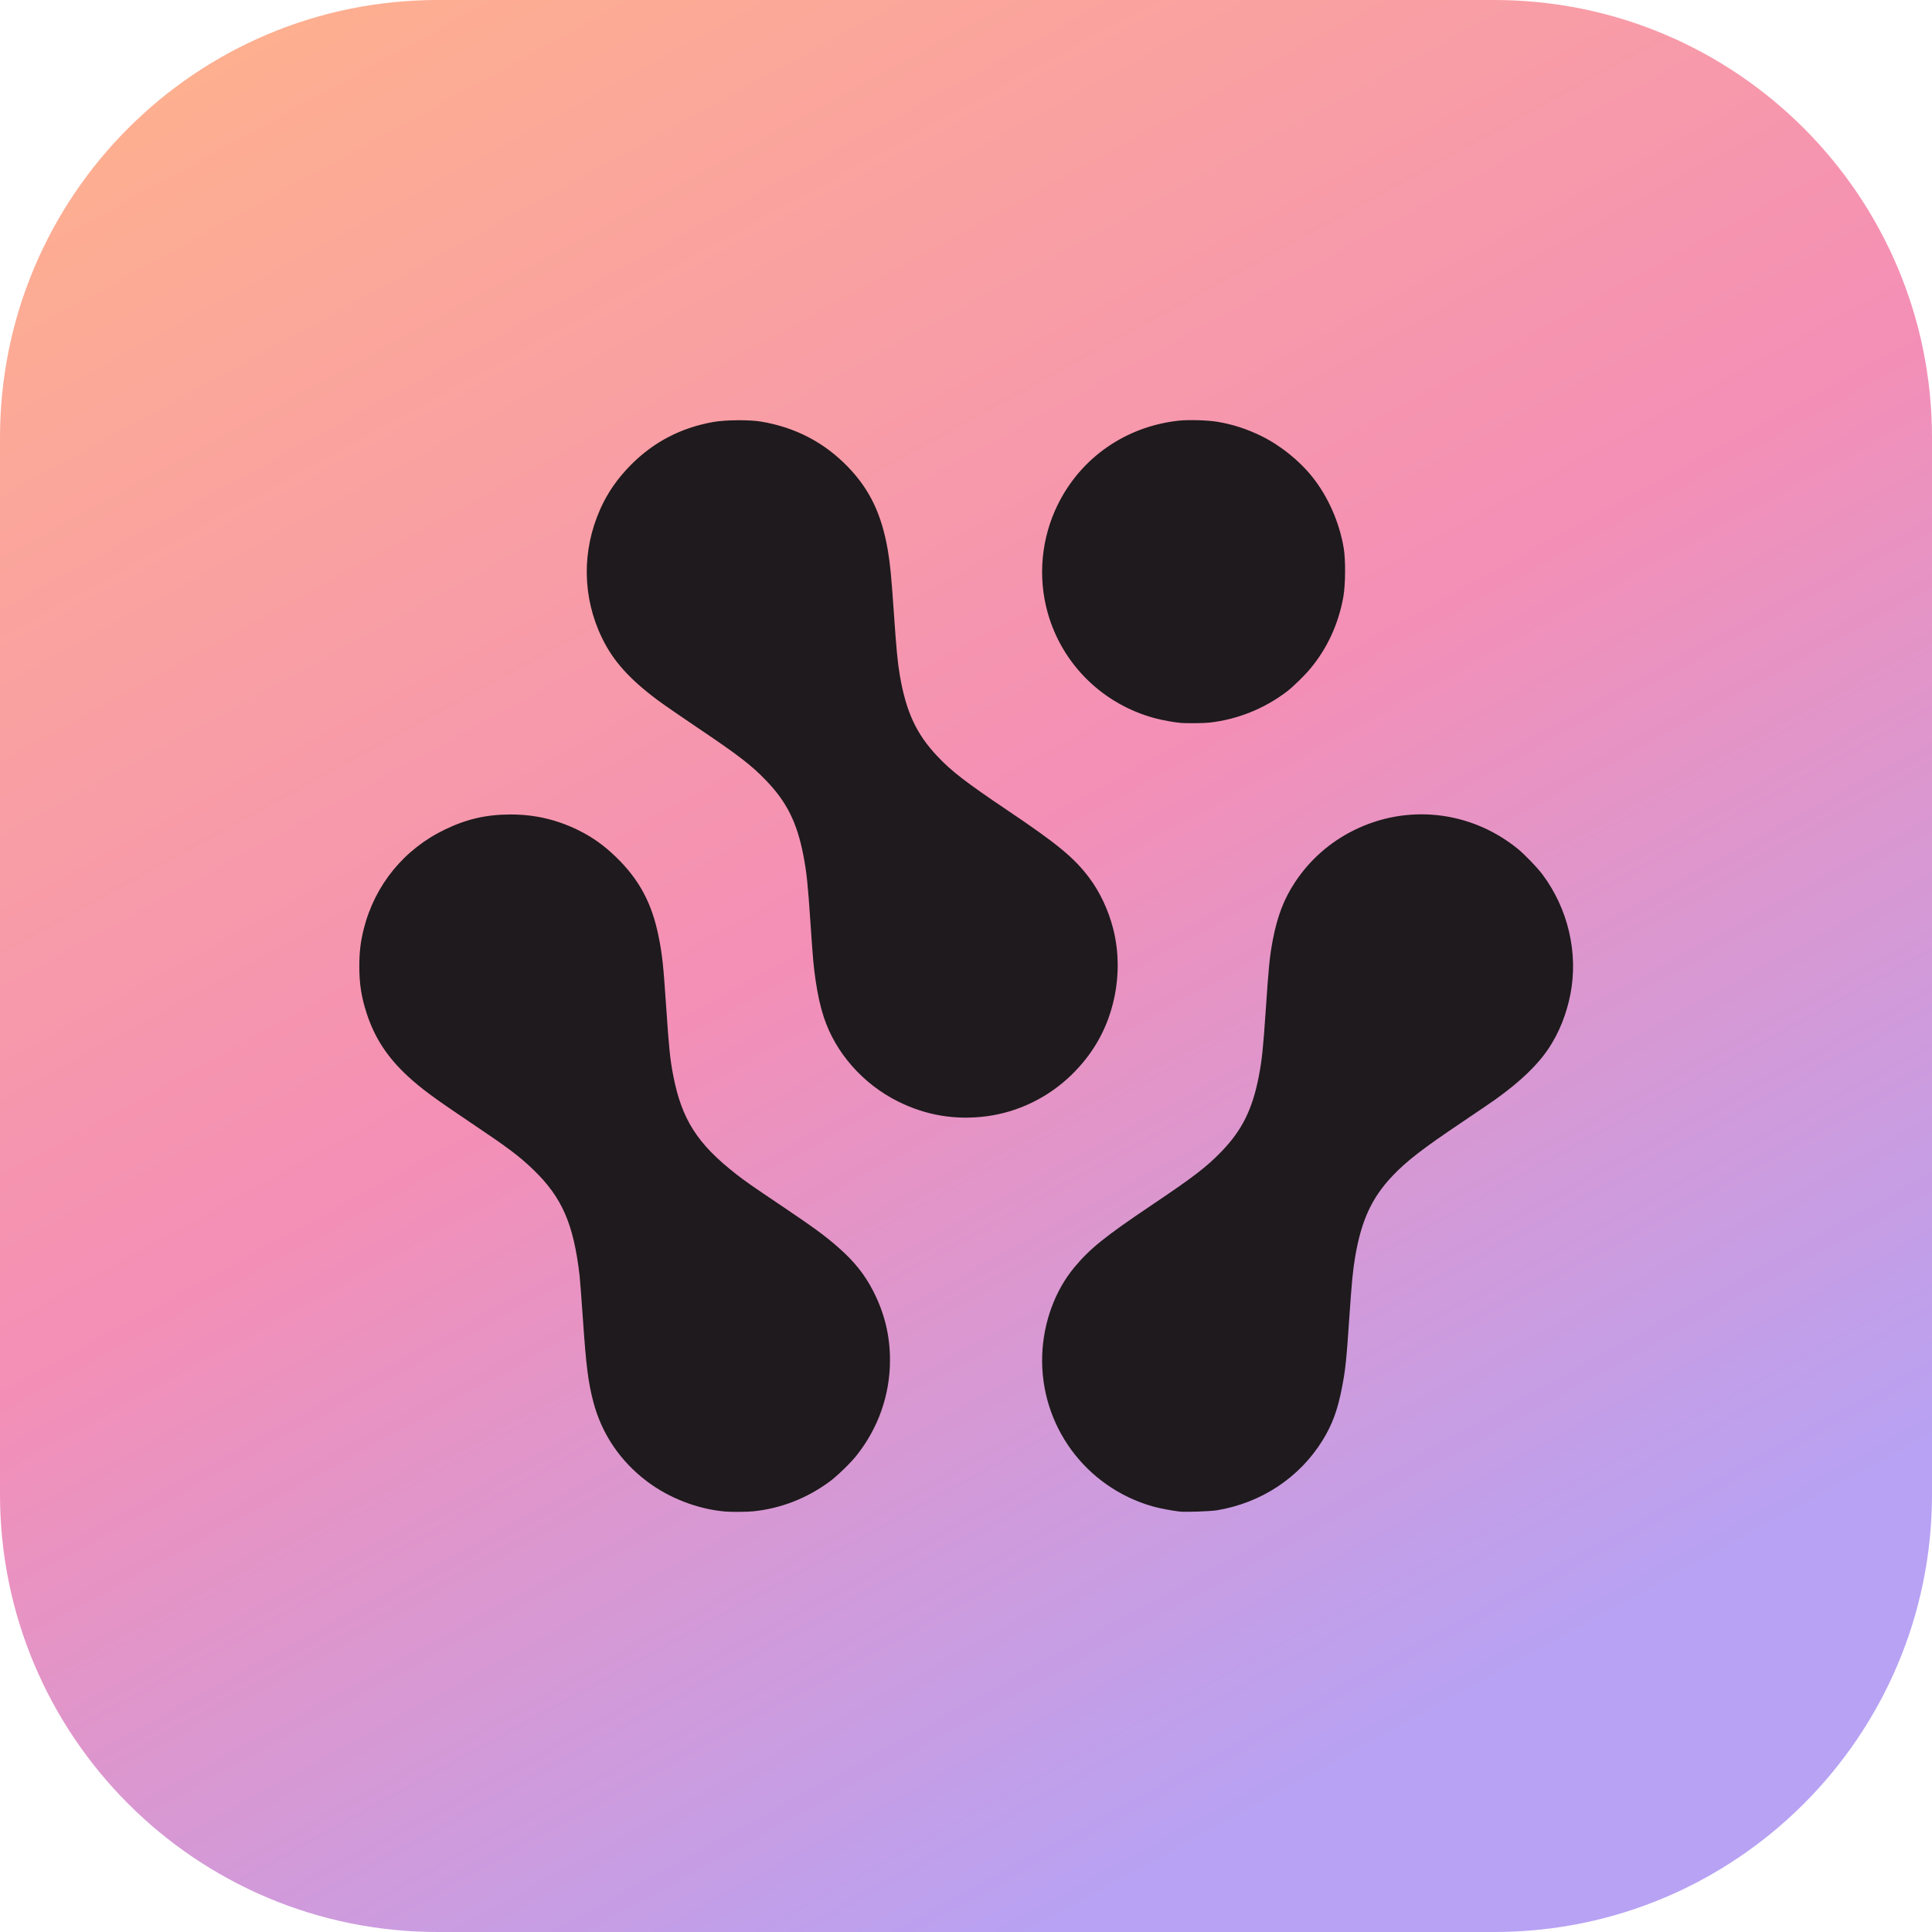
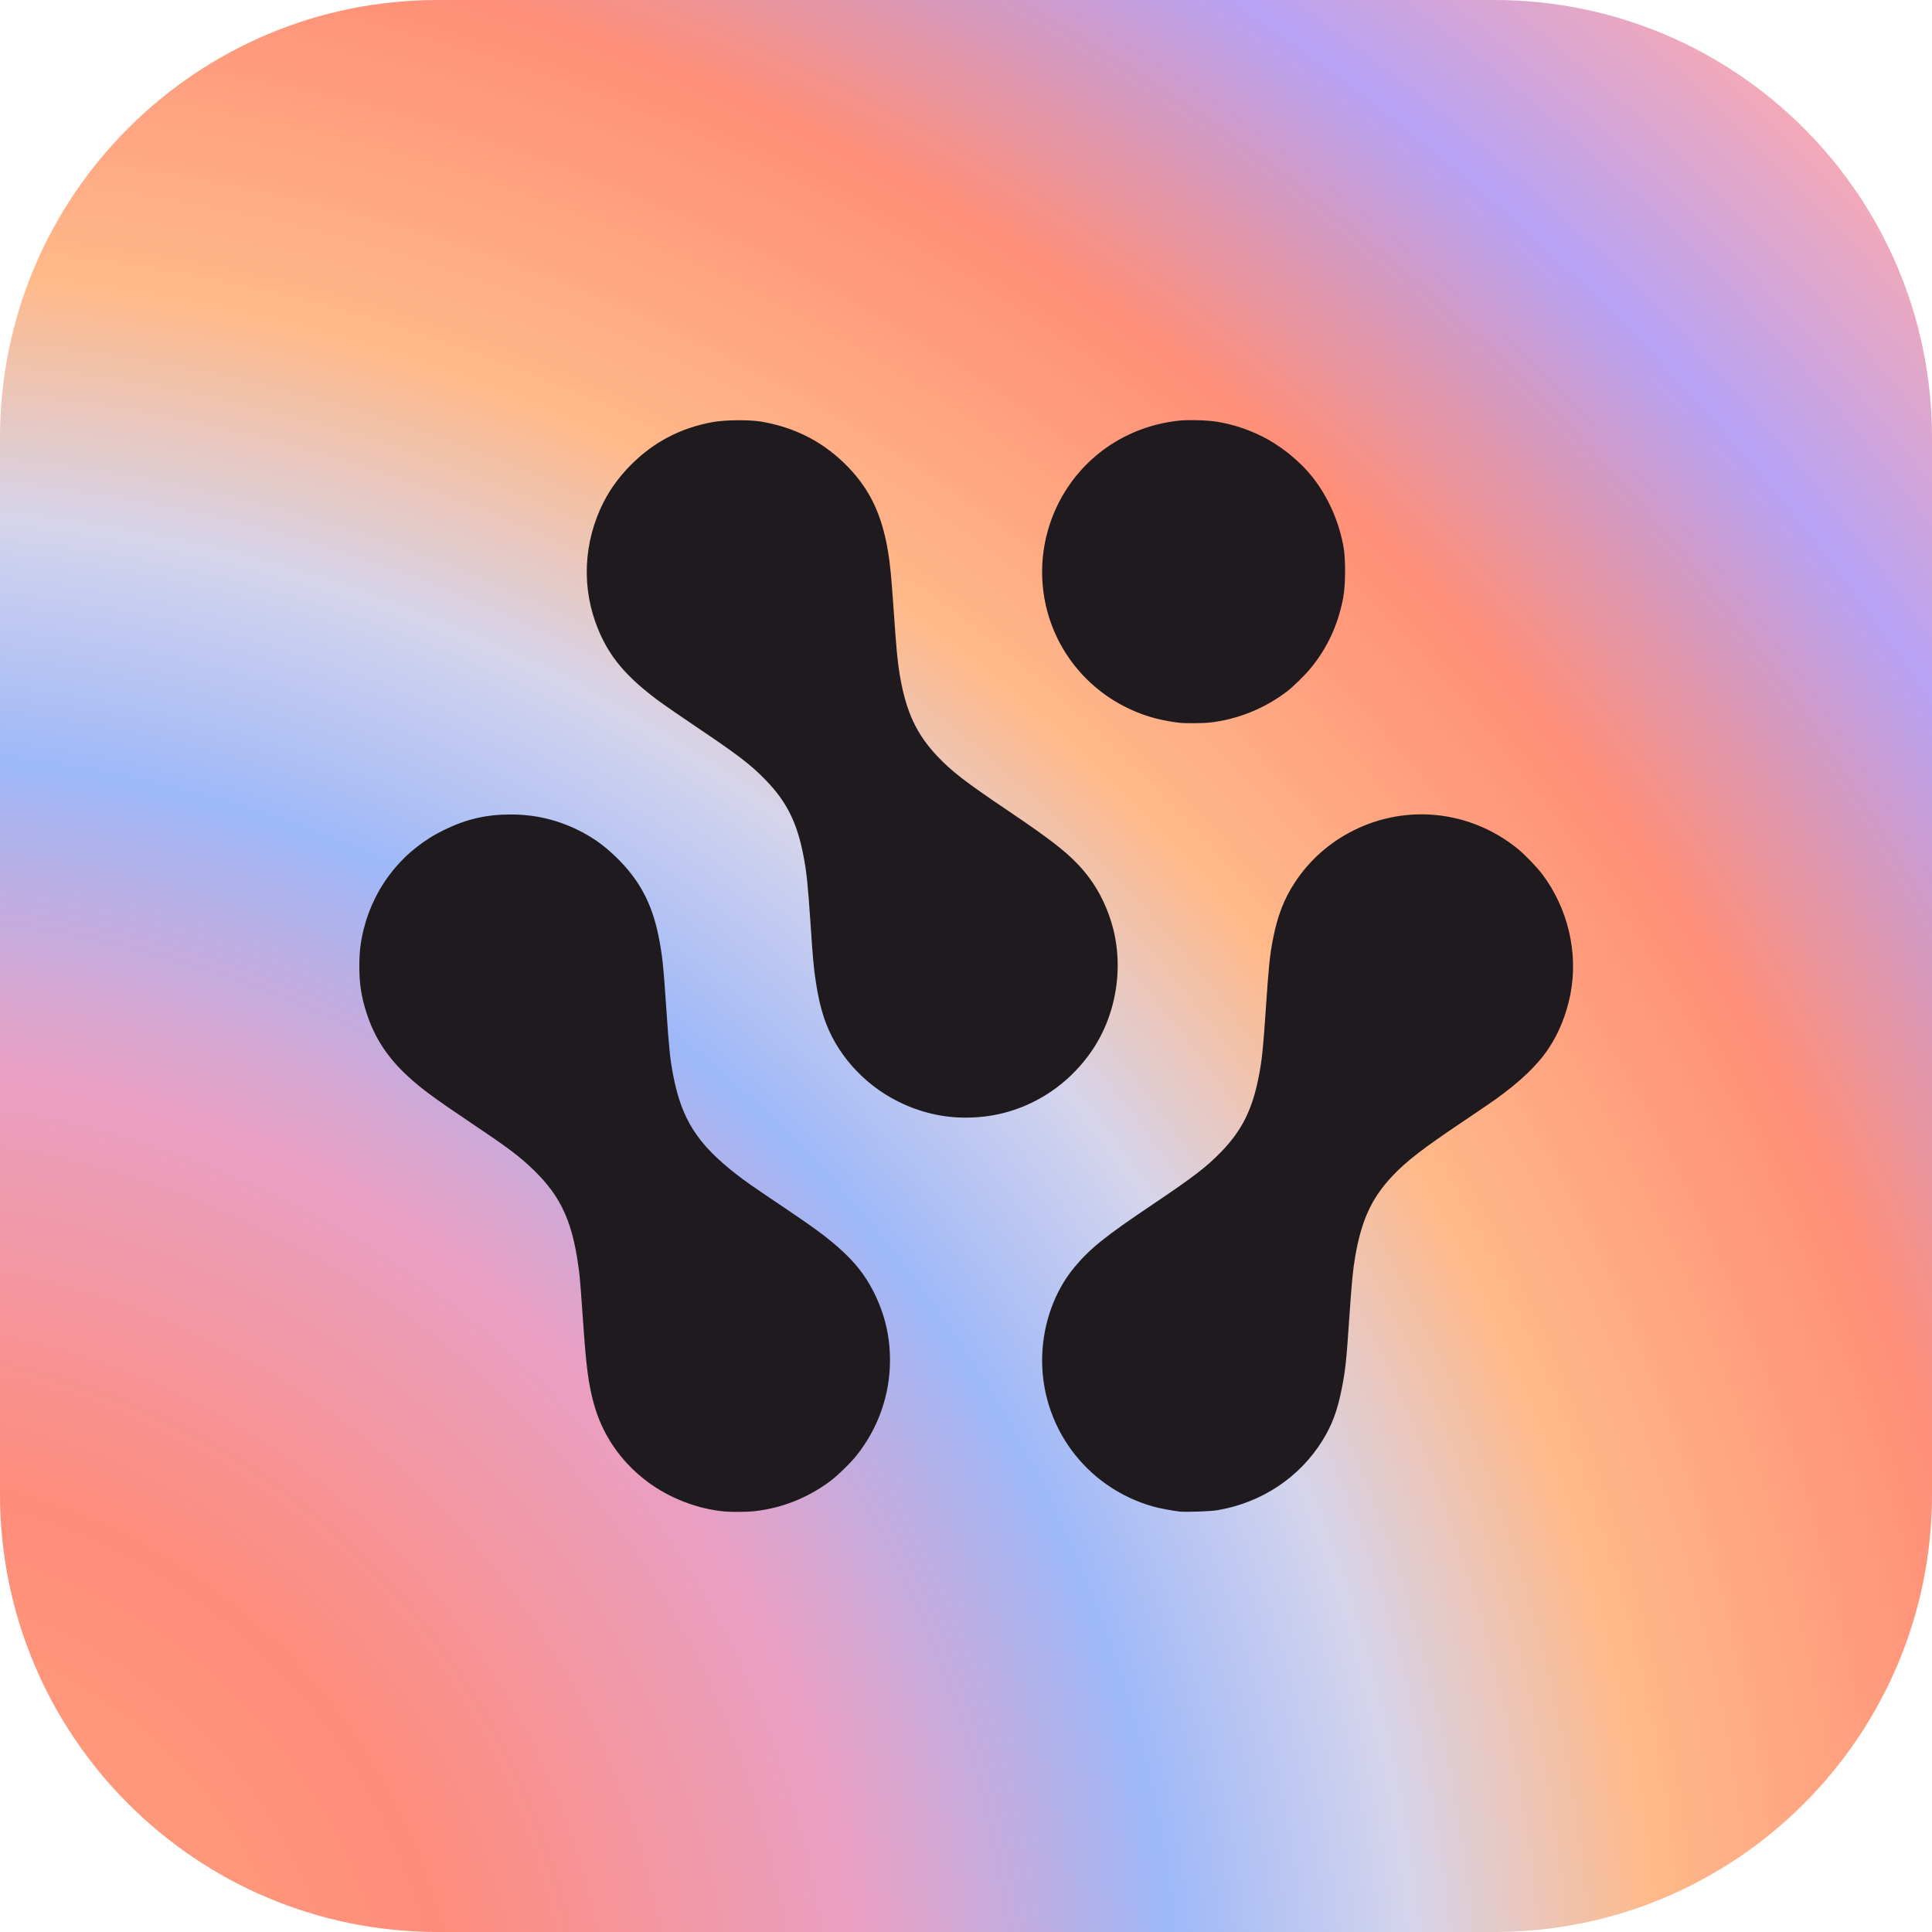
<svg xmlns="http://www.w3.org/2000/svg" viewBox="0 0 256 256">
  <defs>
-     <linearGradient id="s" x1="0" y1="0" x2=".55" y2="1">
-       <stop offset="0" stop-color="#FFB48A" />
-       <stop offset=".55" stop-color="#F48FB6" />
-       <stop offset="1" stop-color="#B7A2F4" />
-     </linearGradient>
+     <radialGradient id="a" gradientUnits="userSpaceOnUse" cx="-20" cy="276" r="400">
+       <stop offset="0" stop-color="#FFB07E" />
+       <stop offset=".2" stop-color="#FF8C7A" />
+       <stop offset=".34" stop-color="#E9A0C4" />
+       <stop offset=".44" stop-color="#9EB8F8" />
+       <stop offset=".52" stop-color="#D5D4EC" />
+       <stop offset=".6" stop-color="#FFB98A" />
+       <stop offset=".72" stop-color="#FF8F78" />
+       <stop offset=".83" stop-color="#B7A2F4" />
+       <stop offset=".92" stop-color="#F6A9B5" />
+       <stop offset="1" stop-color="#FFC98F" />
+     </radialGradient>
  </defs>
-   <style>.bg{fill:url(#s)}.mk{fill:#1E1A1D}@media (prefers-color-scheme:dark){.bg{fill:#1E1A1D}.mk{fill:url(#s)}}</style>
-   <rect class="bg" width="256" height="256" rx="58" />
-   <g transform="translate(128 128) scale(.66)">
-     <path class="mk" d="M-42.59 109.47C-37.04 108.87 -31.86 106.83 -27.3 103.45C-25.83 102.36 -23.18 99.79 -21.99 98.29C-17.6 92.77 -15.26 86.1 -15.26 79.11C-15.26 74.2 -16.36 69.69 -18.64 65.24C-20.32 61.96 -22.4 59.35 -25.6 56.53C-28.22 54.22 -30.47 52.57 -36.88 48.25C-43.15 44.04 -44.31 43.22 -46.13 41.8C-53.95 35.7 -57.07 30.8 -58.78 21.98C-59.41 18.72 -59.63 16.59 -60.2 8.12C-60.76 -0.19 -60.97 -2.16 -61.69 -5.81C-63.02 -12.55 -65.59 -17.36 -70.31 -21.92C-72.72 -24.25 -75.03 -25.89 -77.9 -27.3C-82.19 -29.4 -86.6 -30.42 -91.42 -30.42C-96.24 -30.42 -100.19 -29.52 -104.55 -27.43C-112.79 -23.48 -118.67 -16.31 -120.91 -7.44C-121.55 -4.89 -121.8 -2.81 -121.8 0.07C-121.8 3.63 -121.39 6.23 -120.32 9.52C-118.71 14.45 -116.14 18.38 -112.03 22.16C-109.31 24.66 -106.87 26.46 -99.31 31.54C-91.96 36.47 -89.71 38.16 -86.88 40.88C-81.1 46.45 -78.77 51.78 -77.57 62.23C-77.49 62.92 -77.2 66.7 -76.93 70.63C-76.25 80.45 -75.87 83.47 -74.82 87.5C-73.13 93.94 -69.44 99.4 -64.01 103.5C-59.57 106.84 -53.84 109.05 -48.37 109.52C-47.06 109.64 -43.85 109.61 -42.59 109.47ZM50.4 109.27C59.31 107.78 66.96 102.71 71.58 95.24C73.51 92.12 74.6 89.18 75.45 84.79C76.19 81.02 76.37 79.32 77 69.93C77.45 63.45 77.68 61.03 78.13 58.38C79.38 51.06 81.45 46.56 85.58 42.19C88.42 39.18 91.66 36.68 99.68 31.29C102.64 29.3 105.64 27.26 106.33 26.76C111.35 23.15 114.76 19.88 116.99 16.52C119.08 13.38 120.59 9.6 121.36 5.58C122.95 -2.66 120.85 -11.56 115.71 -18.41C114.62 -19.86 112.09 -22.47 110.67 -23.61C101.23 -31.2 88.53 -32.58 77.79 -27.21C72.98 -24.8 68.98 -21.26 66.04 -16.8C63.84 -13.47 62.53 -10.06 61.61 -5.32C60.98 -2.04 60.77 0.07 60.2 8.54C59.65 16.66 59.43 18.78 58.79 22.12C57.51 28.76 55.43 32.96 51.28 37.26C48.3 40.34 45.74 42.31 37.43 47.9C27.91 54.29 24.85 56.76 21.71 60.55C17.85 65.22 15.53 71.57 15.3 78.12C14.82 92.14 23.91 104.61 37.47 108.49C38.74 108.86 41.44 109.37 42.91 109.53C44.13 109.66 49.11 109.49 50.4 109.27ZM4.19 30.16C10.5 29.32 16.49 26.4 21.12 21.92C25.3 17.86 28.06 13.16 29.47 7.64C30.76 2.62 30.78 -2.68 29.54 -7.51C28.57 -11.27 26.87 -14.87 24.74 -17.71C21.7 -21.75 18.36 -24.51 8.27 -31.29C0.01 -36.85 -2.89 -39.08 -5.72 -42.08C-9.97 -46.57 -12.03 -51.01 -13.29 -58.38C-13.73 -60.95 -13.98 -63.59 -14.49 -71C-14.99 -78.24 -15.23 -80.73 -15.69 -83.44C-16.92 -90.63 -19.29 -95.62 -23.66 -100.16C-28.42 -105.1 -34.21 -108.13 -41.15 -109.3C-43.45 -109.69 -48.33 -109.65 -50.73 -109.22C-57.2 -108.07 -62.65 -105.24 -67.21 -100.67C-69.93 -97.94 -71.94 -95.06 -73.41 -91.77C-77.16 -83.37 -77.04 -74.04 -73.08 -65.87C-70.86 -61.27 -67.65 -57.69 -61.98 -53.43C-60.81 -52.56 -57.2 -50.06 -53.97 -47.89C-45.66 -42.3 -43.09 -40.32 -40.11 -37.22C-35.97 -32.92 -33.91 -28.77 -32.63 -22.12C-31.99 -18.79 -31.77 -16.62 -31.22 -8.61C-30.72 -1.18 -30.6 0.11 -30.17 3.03C-29.74 5.91 -29.24 8.17 -28.54 10.29C-26.21 17.4 -20.72 23.65 -13.72 27.16C-8.05 30 -2.11 30.99 4.19 30.16ZM48.93 -48.87C54.54 -49.5 59.97 -51.7 64.47 -55.14C65.68 -56.07 67.92 -58.25 69.11 -59.68C72.52 -63.76 74.79 -68.68 75.76 -74.13C76.19 -76.57 76.23 -81.55 75.83 -83.91C74.97 -89.05 72.71 -94.19 69.57 -98.14C66.91 -101.5 63.03 -104.59 59.15 -106.47C56.26 -107.87 53.47 -108.76 50.4 -109.27C48.54 -109.58 44.65 -109.69 42.77 -109.49C32.12 -108.35 23.07 -102.08 18.41 -92.6C15.12 -85.91 14.39 -78.16 16.38 -70.99C19.28 -60.56 27.51 -52.48 38.07 -49.71C39.48 -49.34 41.55 -48.96 42.98 -48.82C44.09 -48.7 47.76 -48.73 48.93 -48.87Z" />
+   <style>.d{display:none}@media (prefers-color-scheme:dark){.l{display:none}.d{display:inline}}</style>
+   <g class="l">
+     <rect width="256" height="256" rx="58" fill="url(#a)" />
+     <g transform="translate(128 128) scale(.66)">
+       <path fill="#1E1A1D" d="M-42.59 109.47C-37.04 108.87 -31.86 106.83 -27.3 103.45C-25.83 102.36 -23.18 99.79 -21.99 98.29C-17.6 92.77 -15.26 86.1 -15.26 79.11C-15.26 74.2 -16.36 69.69 -18.64 65.24C-20.32 61.96 -22.4 59.35 -25.6 56.53C-28.22 54.22 -30.47 52.57 -36.88 48.25C-43.15 44.04 -44.31 43.22 -46.13 41.8C-53.95 35.7 -57.07 30.8 -58.78 21.98C-59.41 18.72 -59.63 16.59 -60.2 8.12C-60.76 -0.19 -60.97 -2.16 -61.69 -5.81C-63.02 -12.55 -65.59 -17.36 -70.31 -21.92C-72.72 -24.25 -75.03 -25.89 -77.9 -27.3C-82.19 -29.4 -86.6 -30.42 -91.42 -30.42C-96.24 -30.42 -100.19 -29.52 -104.55 -27.43C-112.79 -23.48 -118.67 -16.31 -120.91 -7.44C-121.55 -4.89 -121.8 -2.81 -121.8 0.07C-121.8 3.63 -121.39 6.23 -120.32 9.52C-118.71 14.45 -116.14 18.38 -112.03 22.16C-109.31 24.66 -106.87 26.46 -99.31 31.54C-91.96 36.47 -89.71 38.16 -86.88 40.88C-81.1 46.45 -78.77 51.78 -77.57 62.23C-77.49 62.92 -77.2 66.7 -76.93 70.63C-76.25 80.45 -75.87 83.47 -74.82 87.5C-73.13 93.94 -69.44 99.4 -64.01 103.5C-59.57 106.84 -53.84 109.05 -48.37 109.52C-47.06 109.64 -43.85 109.61 -42.59 109.47ZM50.4 109.27C59.31 107.78 66.96 102.71 71.58 95.24C73.51 92.12 74.6 89.18 75.45 84.79C76.19 81.02 76.37 79.32 77 69.93C77.45 63.45 77.68 61.03 78.13 58.38C79.38 51.06 81.45 46.56 85.58 42.19C88.42 39.18 91.66 36.68 99.68 31.29C102.64 29.3 105.64 27.26 106.33 26.76C111.35 23.15 114.76 19.88 116.99 16.52C119.08 13.38 120.59 9.6 121.36 5.58C122.95 -2.66 120.85 -11.56 115.71 -18.41C114.62 -19.86 112.09 -22.47 110.67 -23.61C101.23 -31.2 88.53 -32.58 77.79 -27.21C72.98 -24.8 68.98 -21.26 66.04 -16.8C63.84 -13.47 62.53 -10.06 61.61 -5.32C60.98 -2.04 60.77 0.07 60.2 8.54C59.65 16.66 59.43 18.78 58.79 22.12C57.51 28.76 55.43 32.96 51.28 37.26C48.3 40.34 45.74 42.31 37.43 47.9C27.91 54.29 24.85 56.76 21.71 60.55C17.85 65.22 15.53 71.57 15.3 78.12C14.82 92.14 23.91 104.61 37.47 108.49C38.74 108.86 41.44 109.37 42.91 109.53C44.13 109.66 49.11 109.49 50.4 109.27ZM4.19 30.16C10.5 29.32 16.49 26.4 21.12 21.92C25.3 17.86 28.06 13.16 29.47 7.64C30.76 2.62 30.78 -2.68 29.54 -7.51C28.57 -11.27 26.87 -14.87 24.74 -17.71C21.7 -21.75 18.36 -24.51 8.27 -31.29C0.01 -36.85 -2.89 -39.08 -5.72 -42.08C-9.97 -46.57 -12.03 -51.01 -13.29 -58.38C-13.73 -60.95 -13.98 -63.59 -14.49 -71C-14.99 -78.24 -15.23 -80.73 -15.69 -83.44C-16.92 -90.63 -19.29 -95.62 -23.66 -100.16C-28.42 -105.1 -34.21 -108.13 -41.15 -109.3C-43.45 -109.69 -48.33 -109.65 -50.73 -109.22C-57.2 -108.07 -62.65 -105.24 -67.21 -100.67C-69.93 -97.94 -71.94 -95.06 -73.41 -91.77C-77.16 -83.37 -77.04 -74.04 -73.08 -65.87C-70.86 -61.27 -67.65 -57.69 -61.98 -53.43C-60.81 -52.56 -57.2 -50.06 -53.97 -47.89C-45.66 -42.3 -43.09 -40.32 -40.11 -37.22C-35.97 -32.92 -33.91 -28.77 -32.63 -22.12C-31.99 -18.79 -31.77 -16.62 -31.22 -8.61C-30.72 -1.18 -30.6 0.11 -30.17 3.03C-29.74 5.91 -29.24 8.17 -28.54 10.29C-26.21 17.4 -20.72 23.65 -13.72 27.16C-8.05 30 -2.11 30.99 4.19 30.16ZM48.93 -48.87C54.54 -49.5 59.97 -51.7 64.47 -55.14C65.68 -56.07 67.92 -58.25 69.11 -59.68C72.52 -63.76 74.79 -68.68 75.76 -74.13C76.19 -76.57 76.23 -81.55 75.83 -83.91C74.97 -89.05 72.71 -94.19 69.57 -98.14C66.91 -101.5 63.03 -104.59 59.15 -106.47C56.26 -107.87 53.47 -108.76 50.4 -109.27C48.54 -109.58 44.65 -109.69 42.77 -109.49C32.12 -108.35 23.07 -102.08 18.41 -92.6C15.12 -85.91 14.39 -78.16 16.38 -70.99C19.28 -60.56 27.51 -52.48 38.07 -49.71C39.48 -49.34 41.55 -48.96 42.98 -48.82C44.09 -48.7 47.76 -48.73 48.93 -48.87Z" />
+     </g>
+   </g>
+   <g class="d">
+     <rect width="256" height="256" rx="58" fill="#0B0A0B" />
+     <clipPath id="m">
+       <path transform="translate(128 128) scale(0.66)" d="M-42.59 109.47C-37.04 108.87 -31.86 106.83 -27.3 103.45C-25.83 102.36 -23.18 99.79 -21.99 98.29C-17.6 92.77 -15.26 86.1 -15.26 79.11C-15.26 74.2 -16.36 69.69 -18.64 65.24C-20.32 61.96 -22.4 59.35 -25.6 56.53C-28.22 54.22 -30.47 52.57 -36.88 48.25C-43.15 44.04 -44.31 43.22 -46.13 41.8C-53.95 35.7 -57.07 30.8 -58.78 21.98C-59.41 18.72 -59.63 16.59 -60.2 8.12C-60.76 -0.19 -60.97 -2.16 -61.69 -5.81C-63.02 -12.55 -65.59 -17.36 -70.31 -21.92C-72.72 -24.25 -75.03 -25.89 -77.9 -27.3C-82.19 -29.4 -86.6 -30.42 -91.42 -30.42C-96.24 -30.42 -100.19 -29.52 -104.55 -27.43C-112.79 -23.48 -118.67 -16.31 -120.91 -7.44C-121.55 -4.89 -121.8 -2.81 -121.8 0.07C-121.8 3.63 -121.39 6.23 -120.32 9.52C-118.71 14.45 -116.14 18.38 -112.03 22.16C-109.31 24.66 -106.87 26.46 -99.31 31.54C-91.96 36.47 -89.71 38.16 -86.88 40.88C-81.1 46.45 -78.77 51.78 -77.57 62.23C-77.49 62.92 -77.2 66.7 -76.93 70.63C-76.25 80.45 -75.87 83.47 -74.82 87.5C-73.13 93.94 -69.44 99.4 -64.01 103.5C-59.57 106.84 -53.84 109.05 -48.37 109.52C-47.06 109.64 -43.85 109.61 -42.59 109.47ZM50.4 109.27C59.31 107.78 66.96 102.71 71.58 95.24C73.51 92.12 74.6 89.18 75.45 84.79C76.19 81.02 76.37 79.32 77 69.93C77.45 63.45 77.68 61.03 78.13 58.38C79.38 51.06 81.45 46.56 85.58 42.19C88.42 39.18 91.66 36.68 99.68 31.29C102.64 29.3 105.64 27.26 106.33 26.76C111.35 23.15 114.76 19.88 116.99 16.52C119.08 13.38 120.59 9.6 121.36 5.58C122.95 -2.66 120.85 -11.56 115.71 -18.41C114.62 -19.86 112.09 -22.47 110.67 -23.61C101.23 -31.2 88.53 -32.58 77.79 -27.21C72.98 -24.8 68.98 -21.26 66.04 -16.8C63.84 -13.47 62.53 -10.06 61.61 -5.32C60.98 -2.04 60.77 0.07 60.2 8.54C59.65 16.66 59.43 18.78 58.79 22.12C57.51 28.76 55.43 32.96 51.28 37.26C48.3 40.34 45.74 42.31 37.43 47.9C27.91 54.29 24.85 56.76 21.71 60.55C17.85 65.22 15.53 71.57 15.3 78.12C14.82 92.14 23.91 104.61 37.47 108.49C38.74 108.86 41.44 109.37 42.91 109.53C44.13 109.66 49.11 109.49 50.4 109.27ZM4.19 30.16C10.5 29.32 16.49 26.4 21.12 21.92C25.3 17.86 28.06 13.16 29.47 7.64C30.76 2.62 30.78 -2.68 29.54 -7.51C28.57 -11.27 26.87 -14.87 24.74 -17.71C21.7 -21.75 18.36 -24.51 8.27 -31.29C0.01 -36.85 -2.89 -39.08 -5.72 -42.08C-9.97 -46.57 -12.03 -51.01 -13.29 -58.38C-13.73 -60.95 -13.98 -63.59 -14.49 -71C-14.99 -78.24 -15.23 -80.73 -15.69 -83.44C-16.92 -90.63 -19.29 -95.62 -23.66 -100.16C-28.42 -105.1 -34.21 -108.13 -41.15 -109.3C-43.45 -109.69 -48.33 -109.65 -50.73 -109.22C-57.2 -108.07 -62.65 -105.24 -67.21 -100.67C-69.93 -97.94 -71.94 -95.06 -73.41 -91.77C-77.16 -83.37 -77.04 -74.04 -73.08 -65.87C-70.86 -61.27 -67.65 -57.69 -61.98 -53.43C-60.81 -52.56 -57.2 -50.06 -53.97 -47.89C-45.66 -42.3 -43.09 -40.32 -40.11 -37.22C-35.97 -32.92 -33.91 -28.77 -32.63 -22.12C-31.99 -18.79 -31.77 -16.62 -31.22 -8.61C-30.72 -1.18 -30.6 0.11 -30.17 3.03C-29.74 5.91 -29.24 8.17 -28.54 10.29C-26.21 17.4 -20.72 23.65 -13.72 27.16C-8.05 30 -2.11 30.99 4.19 30.16ZM48.93 -48.87C54.54 -49.5 59.97 -51.7 64.47 -55.14C65.68 -56.07 67.92 -58.25 69.11 -59.68C72.52 -63.76 74.79 -68.68 75.76 -74.13C76.19 -76.57 76.23 -81.55 75.83 -83.91C74.97 -89.05 72.71 -94.19 69.57 -98.14C66.91 -101.5 63.03 -104.59 59.15 -106.47C56.26 -107.87 53.47 -108.76 50.4 -109.27C48.54 -109.58 44.65 -109.69 42.77 -109.49C32.12 -108.35 23.07 -102.08 18.41 -92.6C15.12 -85.91 14.39 -78.16 16.38 -70.99C19.28 -60.56 27.51 -52.48 38.07 -49.71C39.48 -49.34 41.55 -48.96 42.98 -48.82C44.09 -48.7 47.76 -48.73 48.93 -48.87Z" />
+     </clipPath>
+     <g clip-path="url(#m)">
+       <g transform="translate(128 128) scale(.7) translate(-128 -128)">
+         <rect width="256" height="256" fill="url(#a)" />
+       </g>
+     </g>
  </g>
</svg>
